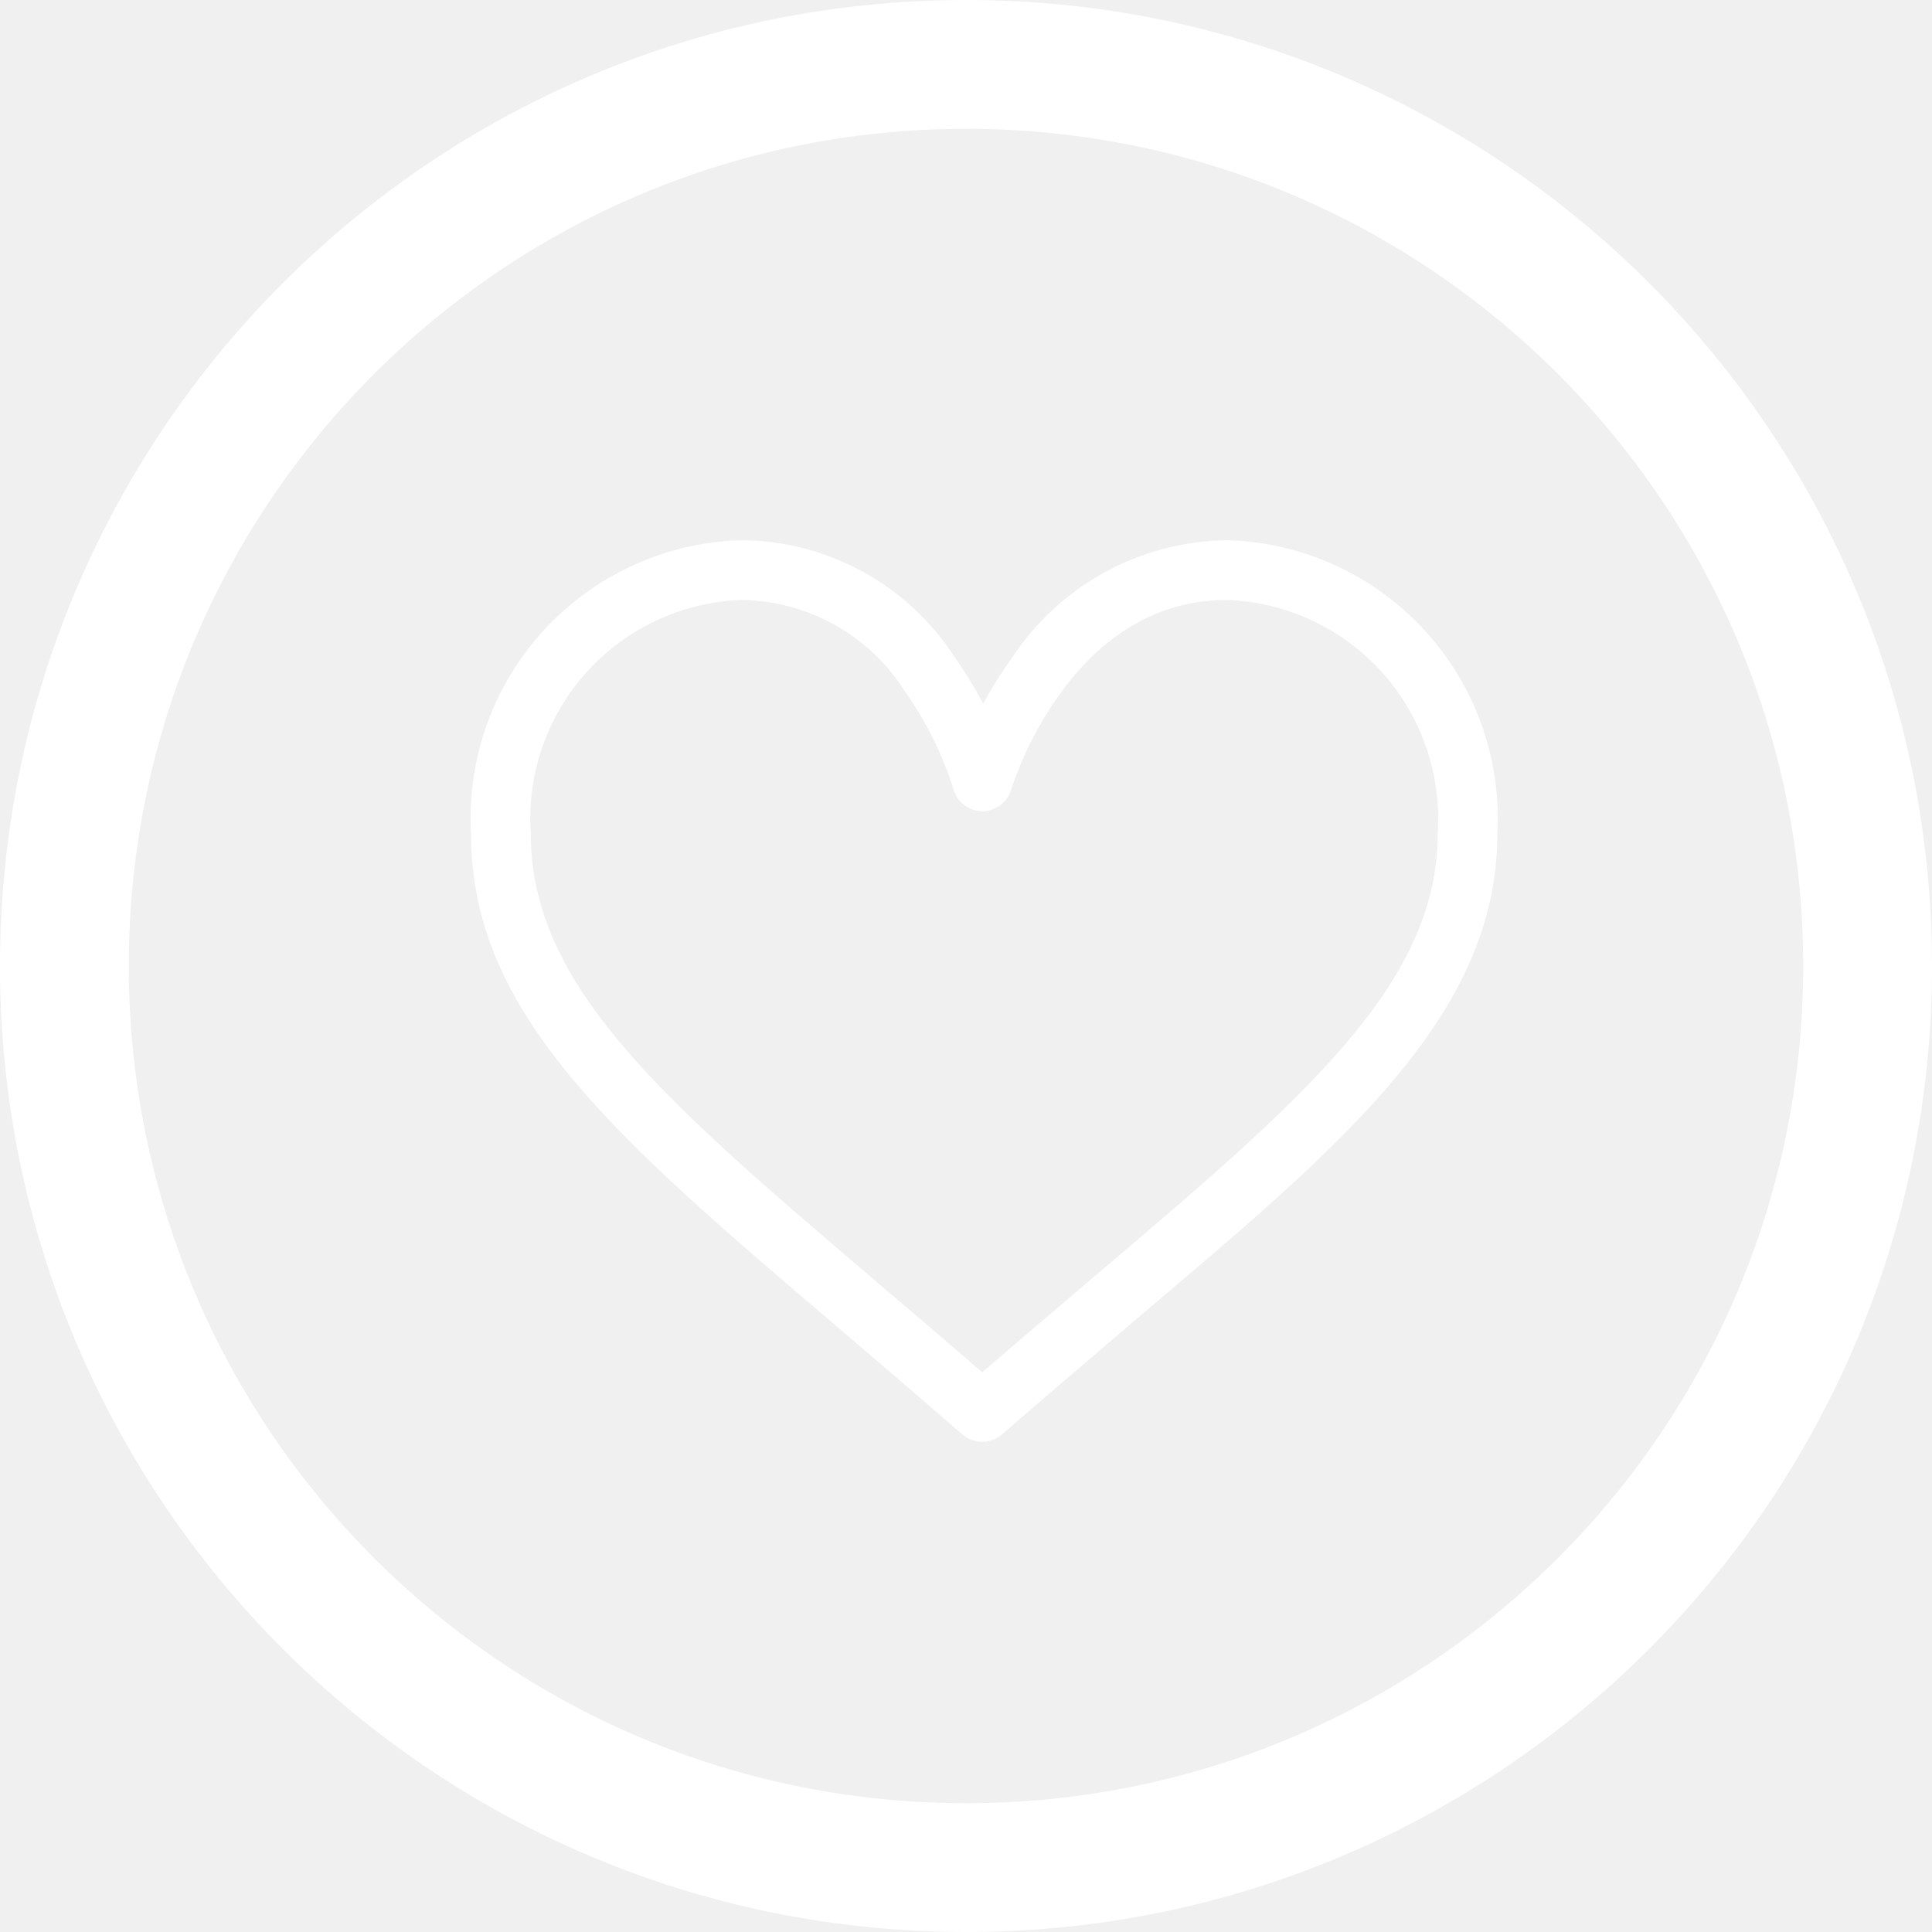
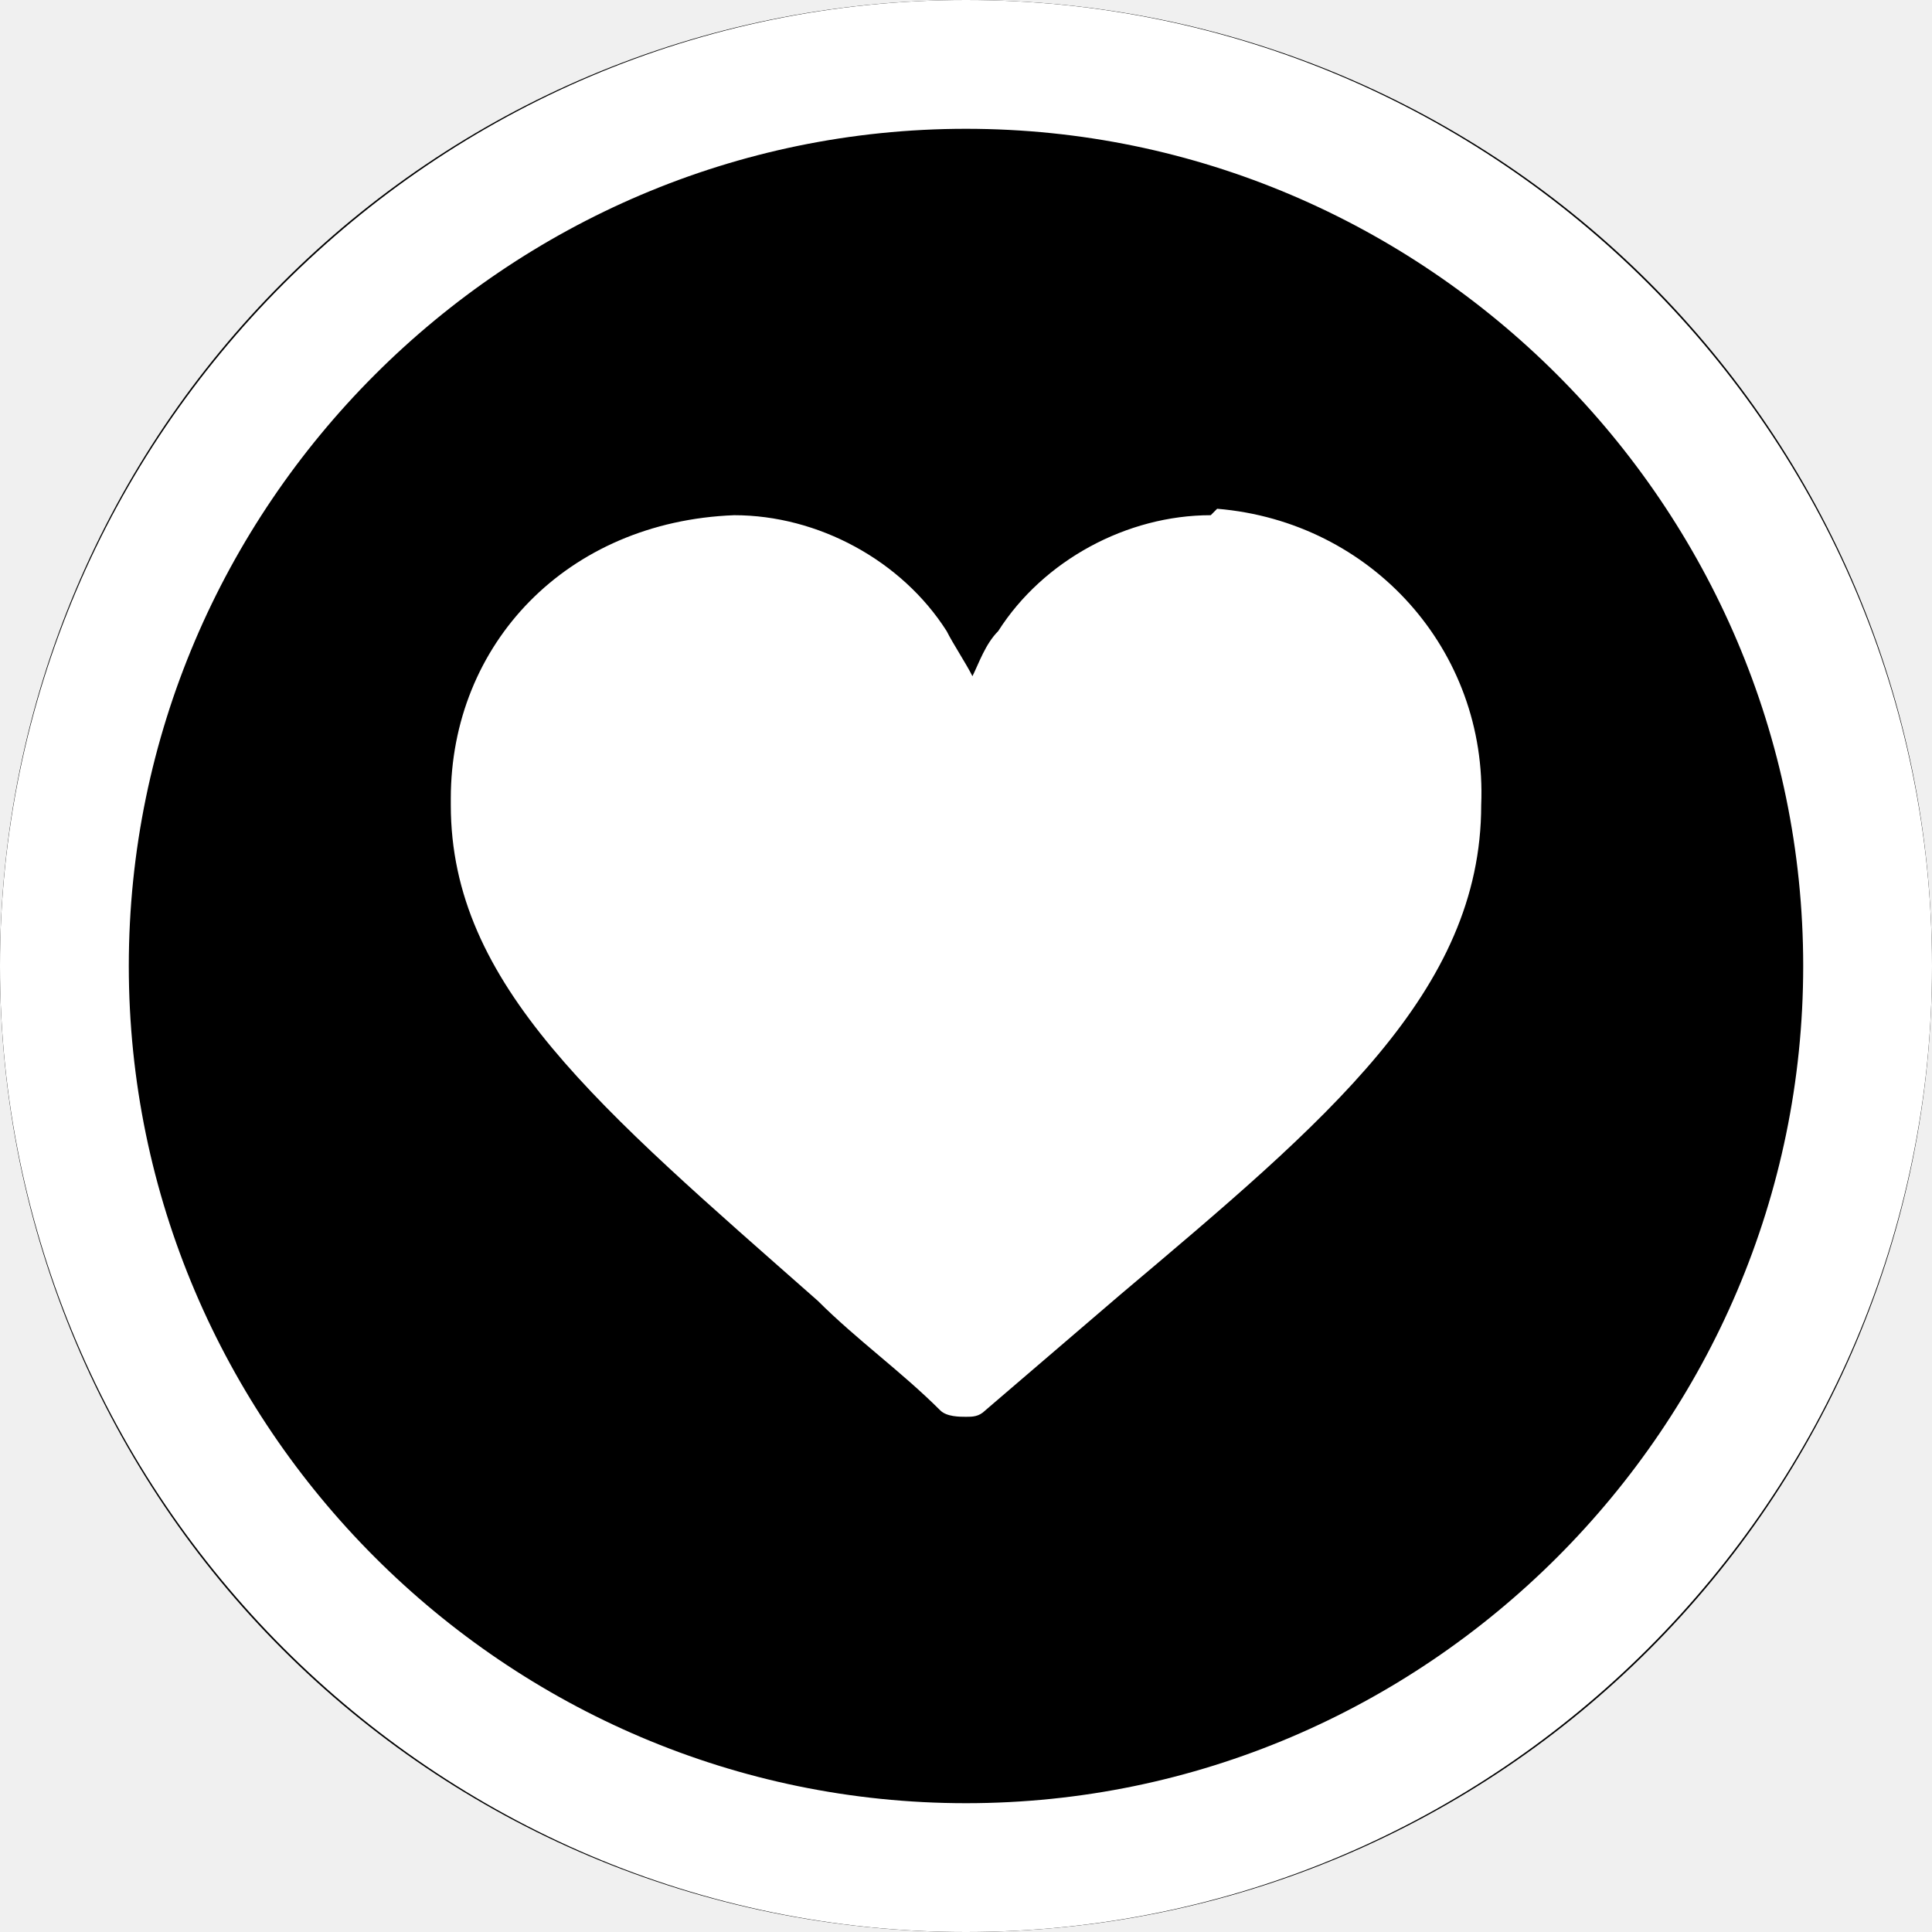
- <svg xmlns="http://www.w3.org/2000/svg" width="30" height="30">
-   <g data-name="Group 263">
-     <g data-name="Group 133">
-       <g data-name="Rounded Rectangle 1 copy 8" fill="rgba(27,112,243,0)" stroke="#fff" stroke-linejoin="round" stroke-width="2">
-         <rect width="30" height="30" rx="15" stroke="none" />
-         <rect x="1" y="1" width="28" height="28" rx="14" fill="none" />
+ <svg xmlns="http://www.w3.org/2000/svg" version="1.1" id="Layer_1" x="0px" y="0px" viewBox="0 0 30 30" style="enable-background:new 0 0 30 30;" xml:space="preserve">
+   <style type="text/css">
+ 	.st0{fill:none;stroke:#FFFFFF;stroke-width:2;stroke-linejoin:round;}
+ 	.st1{fill:#FFFFFF;}
+ </style>
+   <g>
+     <g>
+       <g>
+         <path d="M15,0L15,0c8.3,0,15,6.7,15,15l0,0c0,8.3-6.7,15-15,15l0,0C6.7,30,0,23.3,0,15l0,0C0,6.7,6.7,0,15,0z" />
+         <path class="st0" d="M15,1L15,1c7.7,0,14,6.3,14,14l0,0c0,7.7-6.3,14-14,14l0,0C7.3,29,1,22.7,1,15l0,0C1,7.3,7.3,1,15,1z" />
      </g>
    </g>
-     <g data-name="Group 132">
-       <path data-name="Path 80" d="M19.049 8.388a4.056 4.056 0 0 0-3.335 1.827 6.3 6.3 0 0 0-.448.713 6.039 6.039 0 0 0-.433-.71 3.972 3.972 0 0 0-3.319-1.83 4.321 4.321 0 0 0-4.2 4.56c0 2.814 2.266 4.74 5.7 7.667a263.55 263.55 0 0 1 1.933 1.662.463.463 0 0 0 .305.111.469.469 0 0 0 .308-.115c.722-.632 1.4-1.2 2.051-1.762 3.2-2.708 5.64-4.719 5.64-7.567a4.321 4.321 0 0 0-4.202-4.556zm-2.042 11.421c-.563.479-1.142.971-1.756 1.5-.57-.495-1.111-.956-1.634-1.4-3.29-2.805-5.375-4.579-5.375-6.961a3.4 3.4 0 0 1 3.272-3.632 3.049 3.049 0 0 1 2.539 1.422 5.465 5.465 0 0 1 .75 1.51.466.466 0 0 0 .9.006c.011-.028.887-2.938 3.346-2.938a3.4 3.4 0 0 1 3.275 3.632c0 2.354-2.12 4.146-5.317 6.861z" fill="#fff" />
+     <g>
+       <path class="st1" d="M18.8,8c-1.3,0-2.6,0.7-3.3,1.8c-0.2,0.2-0.3,0.5-0.4,0.7c-0.1-0.2-0.3-0.5-0.4-0.7c-0.7-1.1-2-1.8-3.3-1.8    C8.8,8.1,7,10,7,12.4c0,0,0,0.1,0,0.1c0,2.8,2.3,4.7,5.7,7.7c0.6,0.6,1.3,1.1,1.9,1.7C14.7,22,14.9,22,15,22c0.1,0,0.2,0,0.3-0.1    c0.7-0.6,1.4-1.2,2.1-1.8c3.2-2.7,5.6-4.7,5.6-7.6c0.1-2.4-1.7-4.4-4.1-4.6C18.8,8,18.8,8,18.8,8z" />
    </g>
  </g>
</svg>
